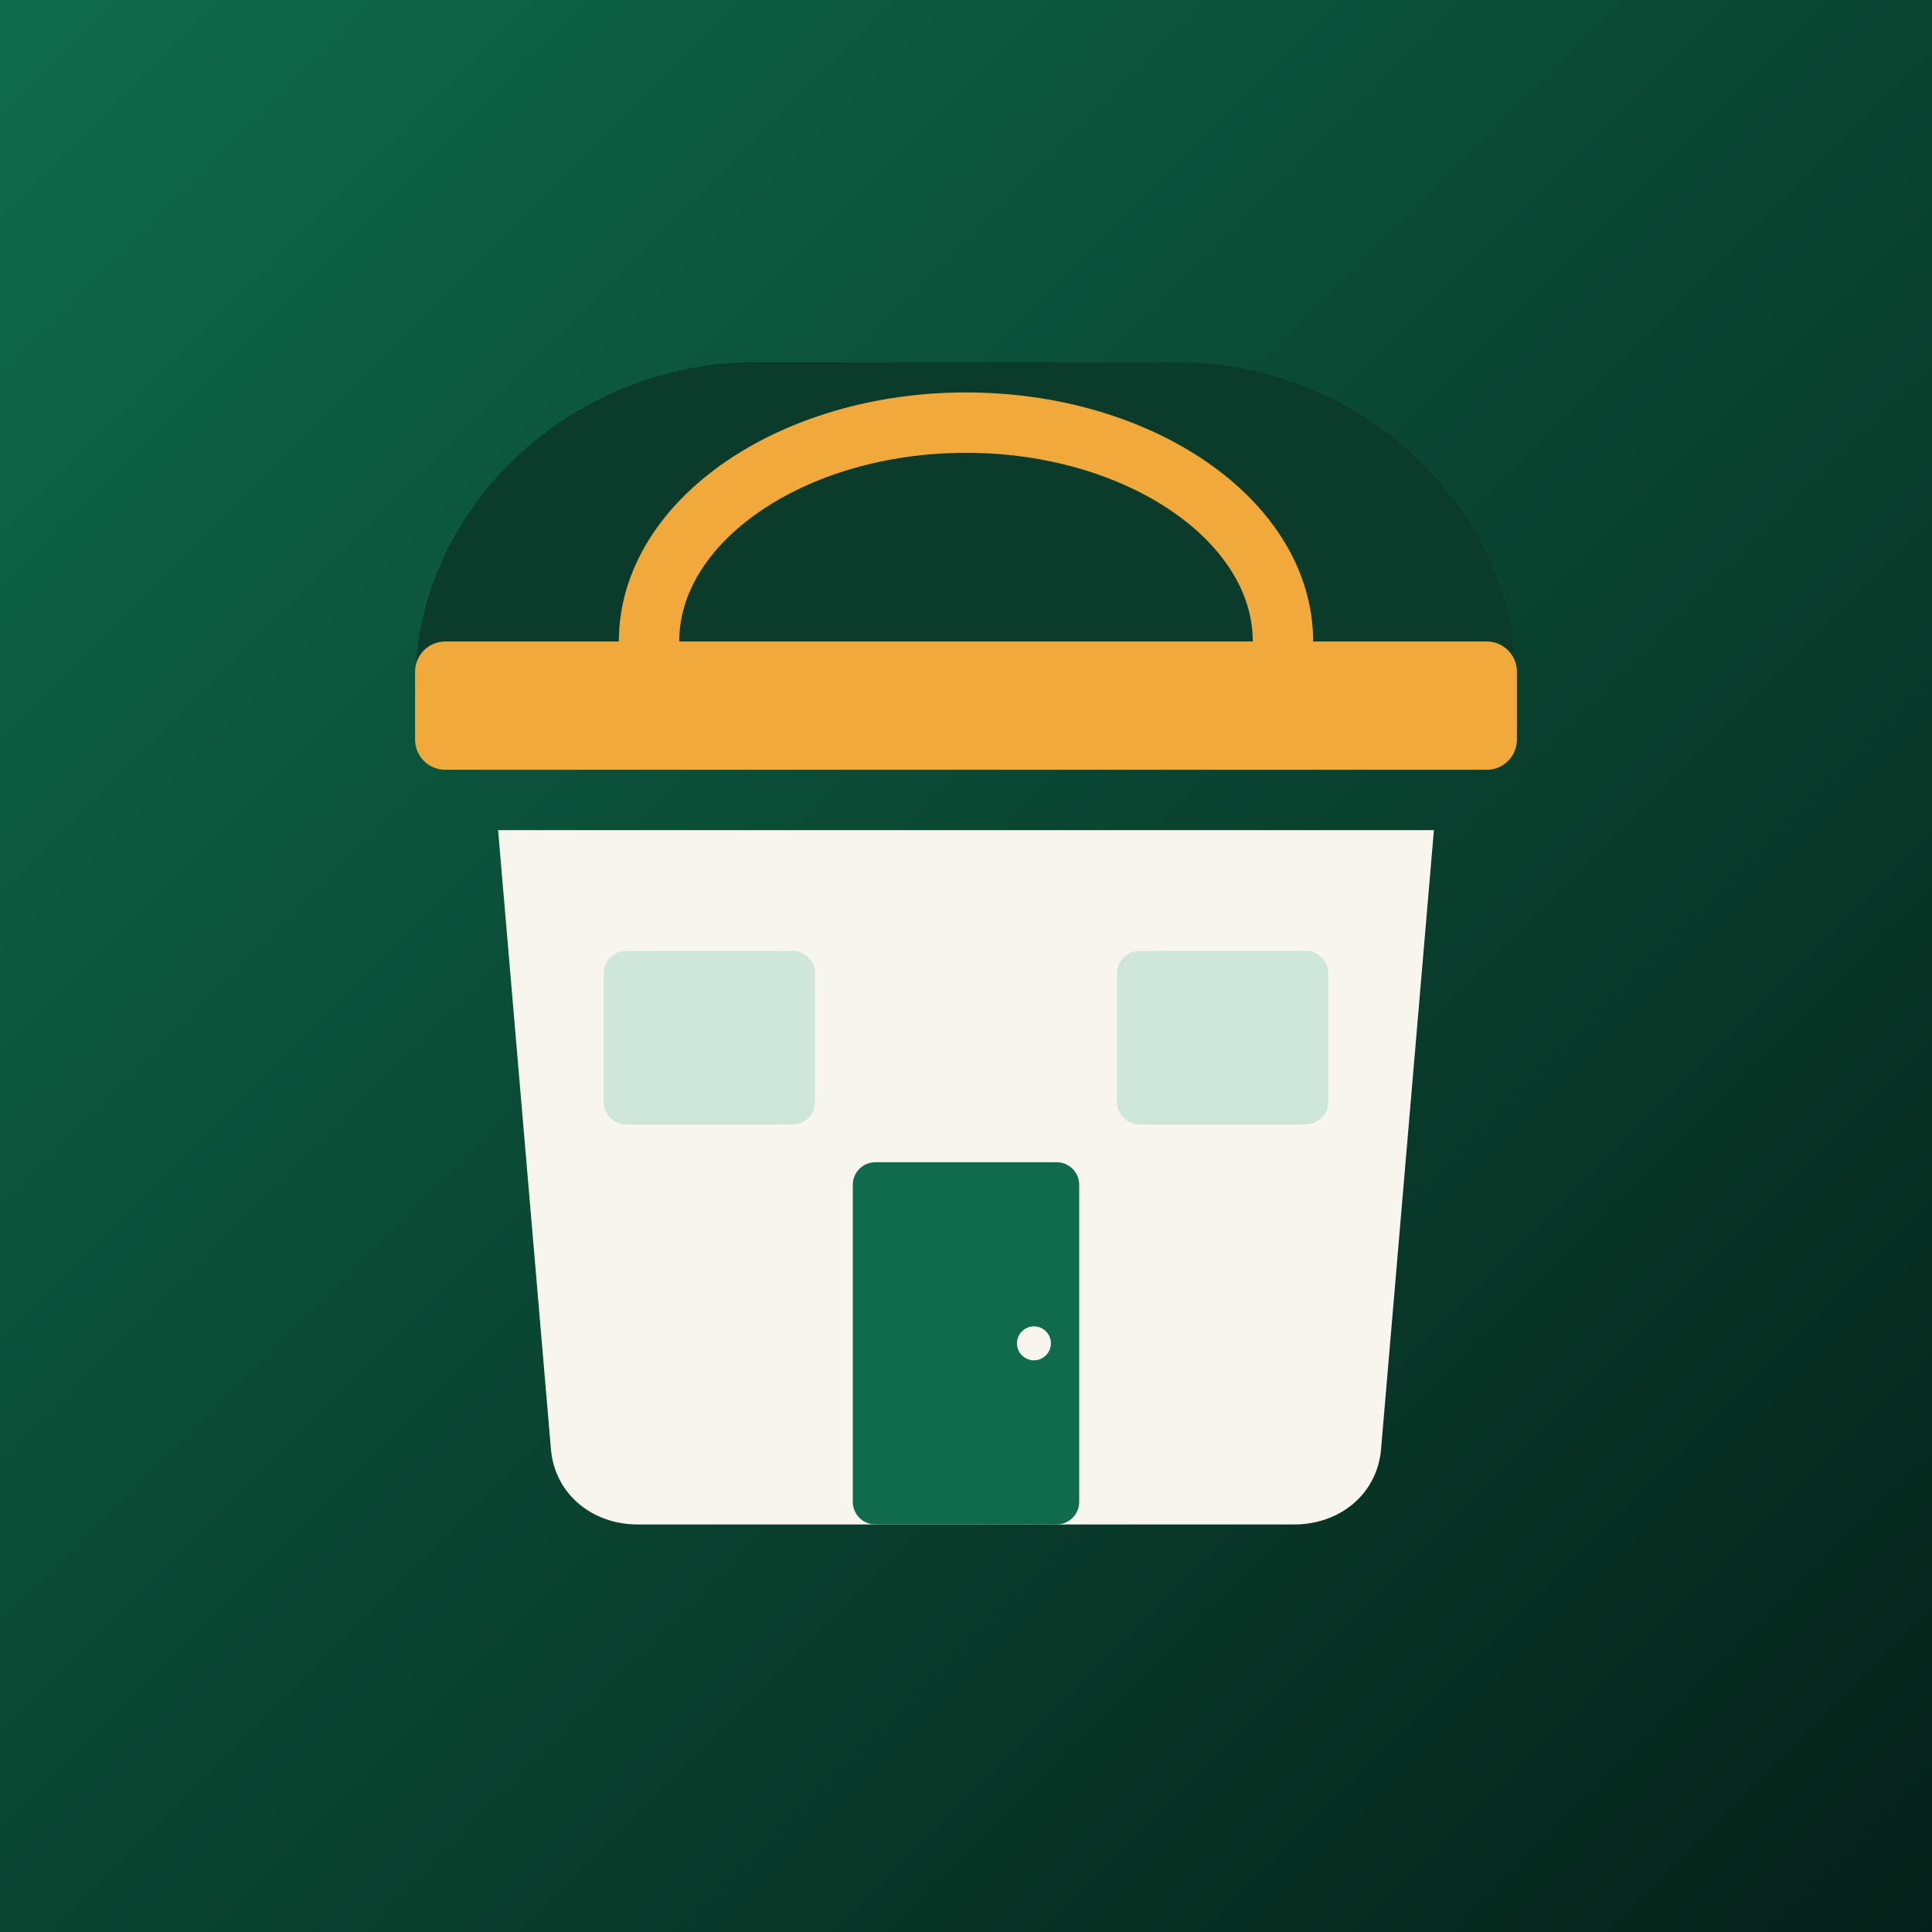
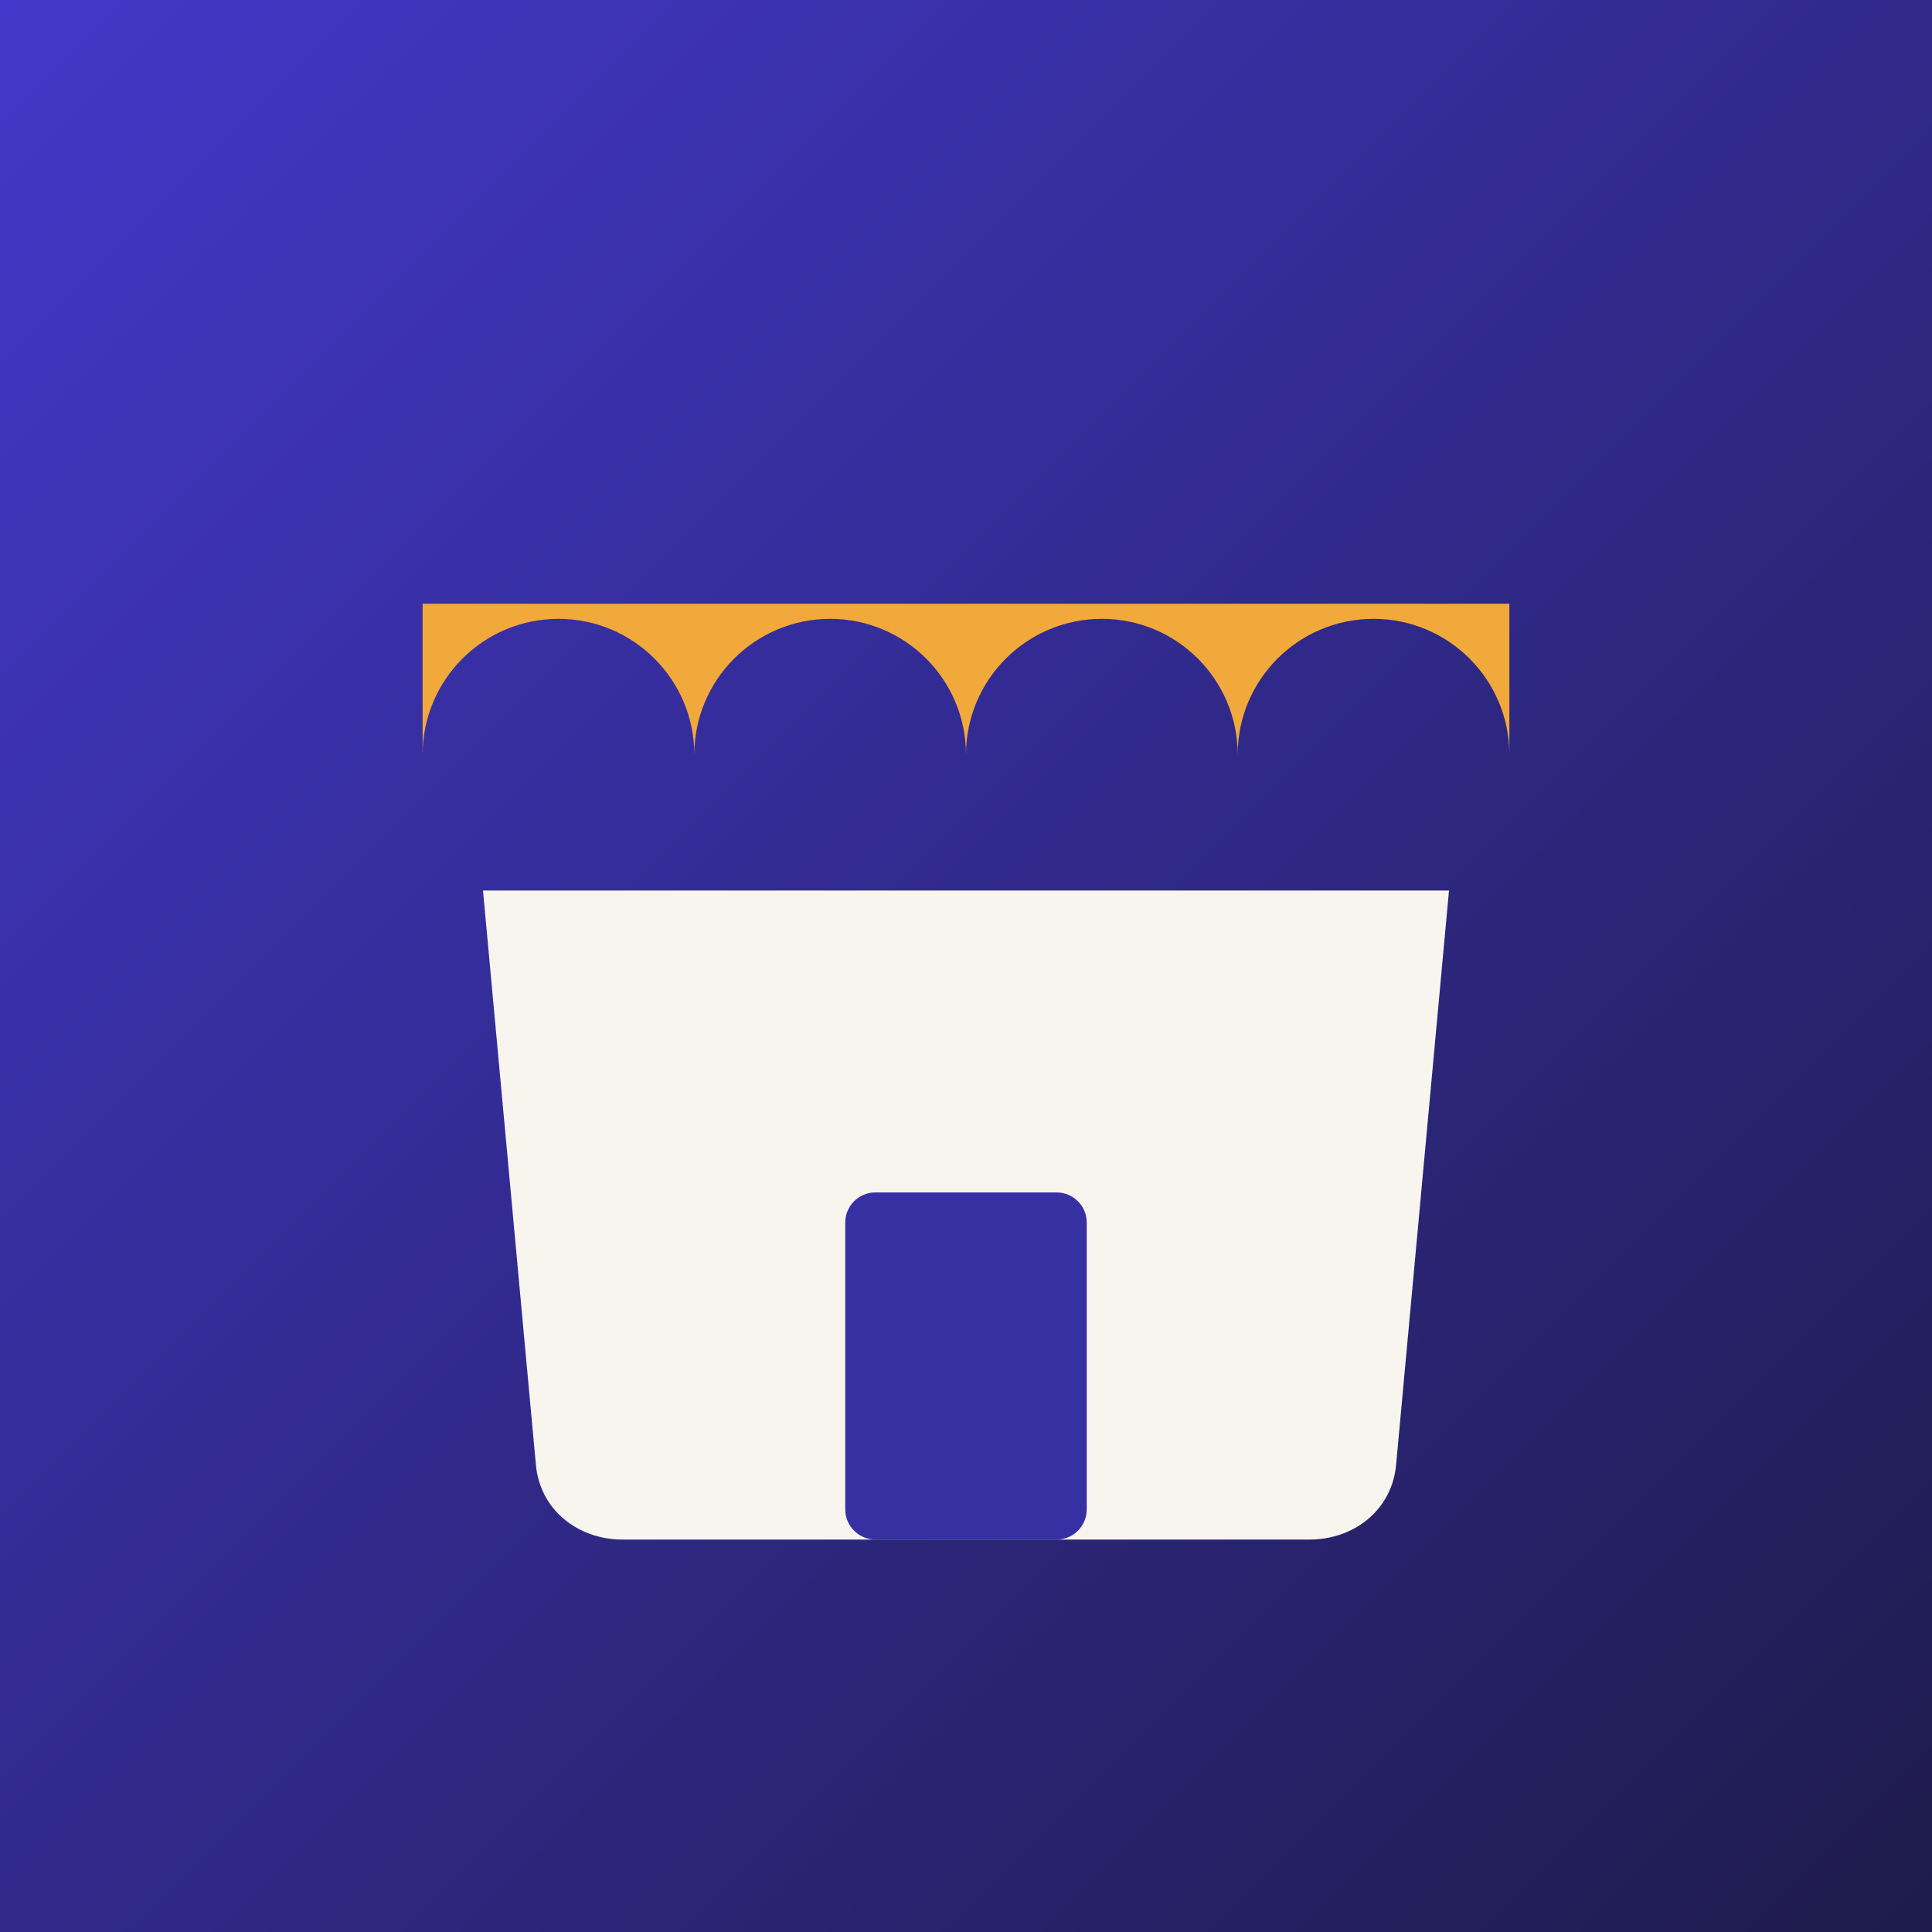
<svg xmlns="http://www.w3.org/2000/svg" viewBox="0 0 512 512">
  <defs>
    <linearGradient id="bg" x1="0" y1="0" x2="1" y2="1">
-       <stop offset="0%" stop-color="#0f6b4c" />
-       <stop offset="100%" stop-color="#052018" />
+       <stop offset="0%" stop-color="#4338ca" />
+       <stop offset="100%" stop-color="#1e1b4b" />
    </linearGradient>
  </defs>
  <rect width="512" height="512" fill="url(#bg)" />
-   <g transform="translate(256 266)">
-     <path d="M-146 -84 C-146 -132 -104 -170 -56 -170 L56 -170 C104 -170 146 -132 146 -84 Z" fill="#0a3b2b" />
-     <rect x="-146" y="-96" width="292" height="34" rx="8" fill="#f2a93b" />
-     <path d="M-84 -96 C-84 -128 -46 -154 0 -154 C46 -154 84 -128 84 -96" stroke="#f2a93b" stroke-width="16" fill="none" stroke-linecap="round" />
-     <path d="M-124 -46 L124 -46 L110 118 C109 130 99 138 87 138 L-87 138 C-99 138 -109 130 -110 118 Z" fill="#f7f5ee" />
-     <rect x="-30" y="42" width="60" height="96" rx="6" fill="#0f6b4c" />
-     <circle cx="18" cy="90" r="4.5" fill="#f7f5ee" />
-     <rect x="-96" y="-14" width="56" height="46" rx="6" fill="#cfe6da" />
-     <rect x="40" y="-14" width="56" height="46" rx="6" fill="#cfe6da" />
+   <g transform="translate(256 270)">
+     <path d="M -144,-110 L 144,-110 L 144,-70              a 36,36 0 0 0 -72,0              a 36,36 0 0 0 -72,0              a 36,36 0 0 0 -72,0              a 36,36 0 0 0 -72,0              Z" fill="#f2a93b" />
+     <path d="M-128 -34 L128 -34 L114 118 C113 130 103 138 91 138 L-91 138 C-103 138 -113 130 -114 118 Z" fill="#f7f5ee" />
+     <rect x="-32" y="46" width="64" height="92" rx="8" fill="#3730a3" />
  </g>
</svg>
